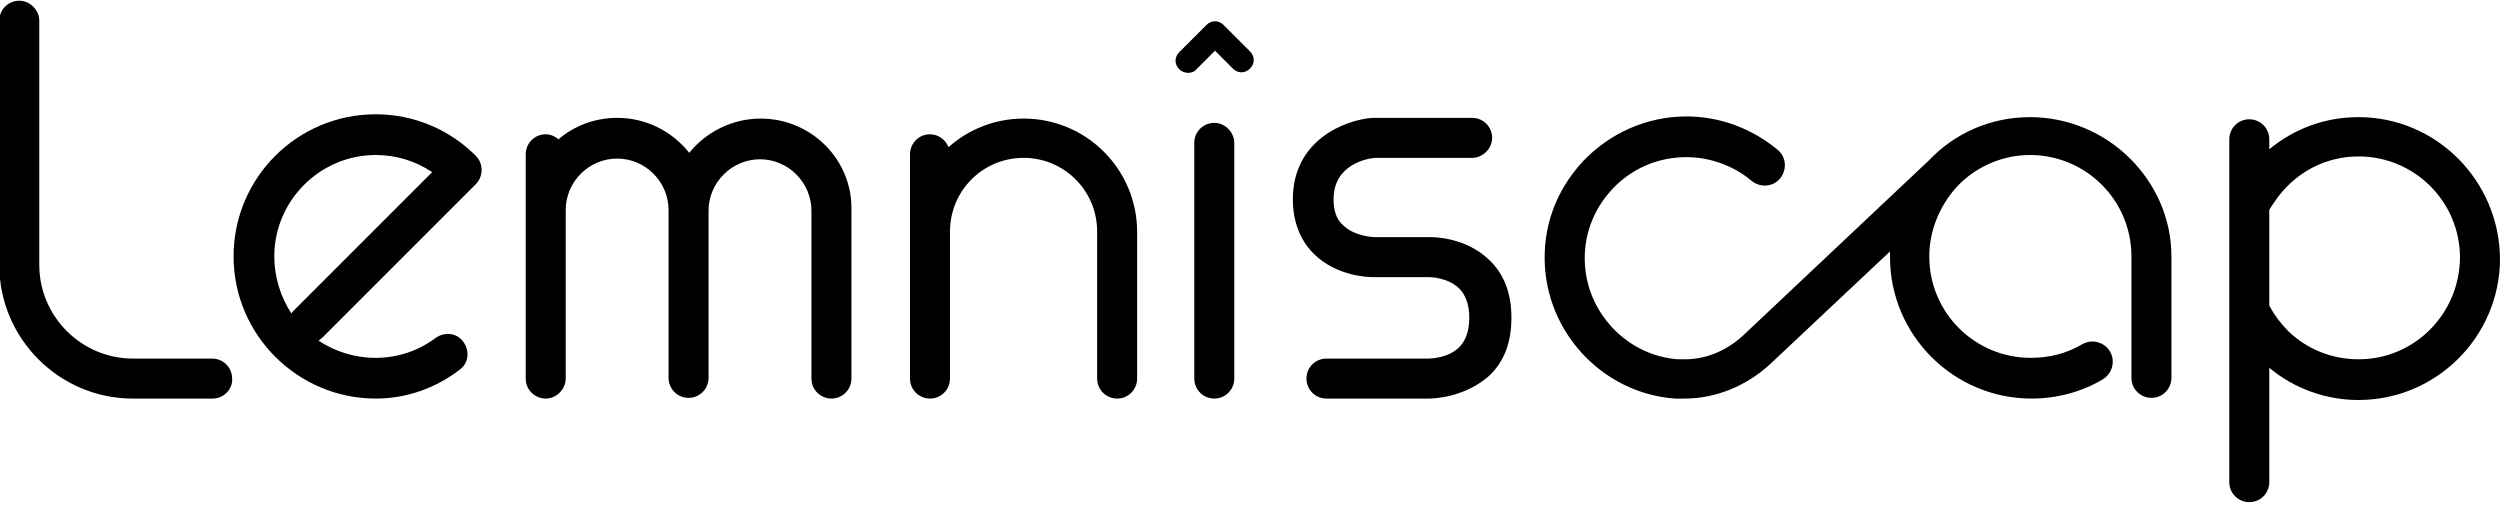
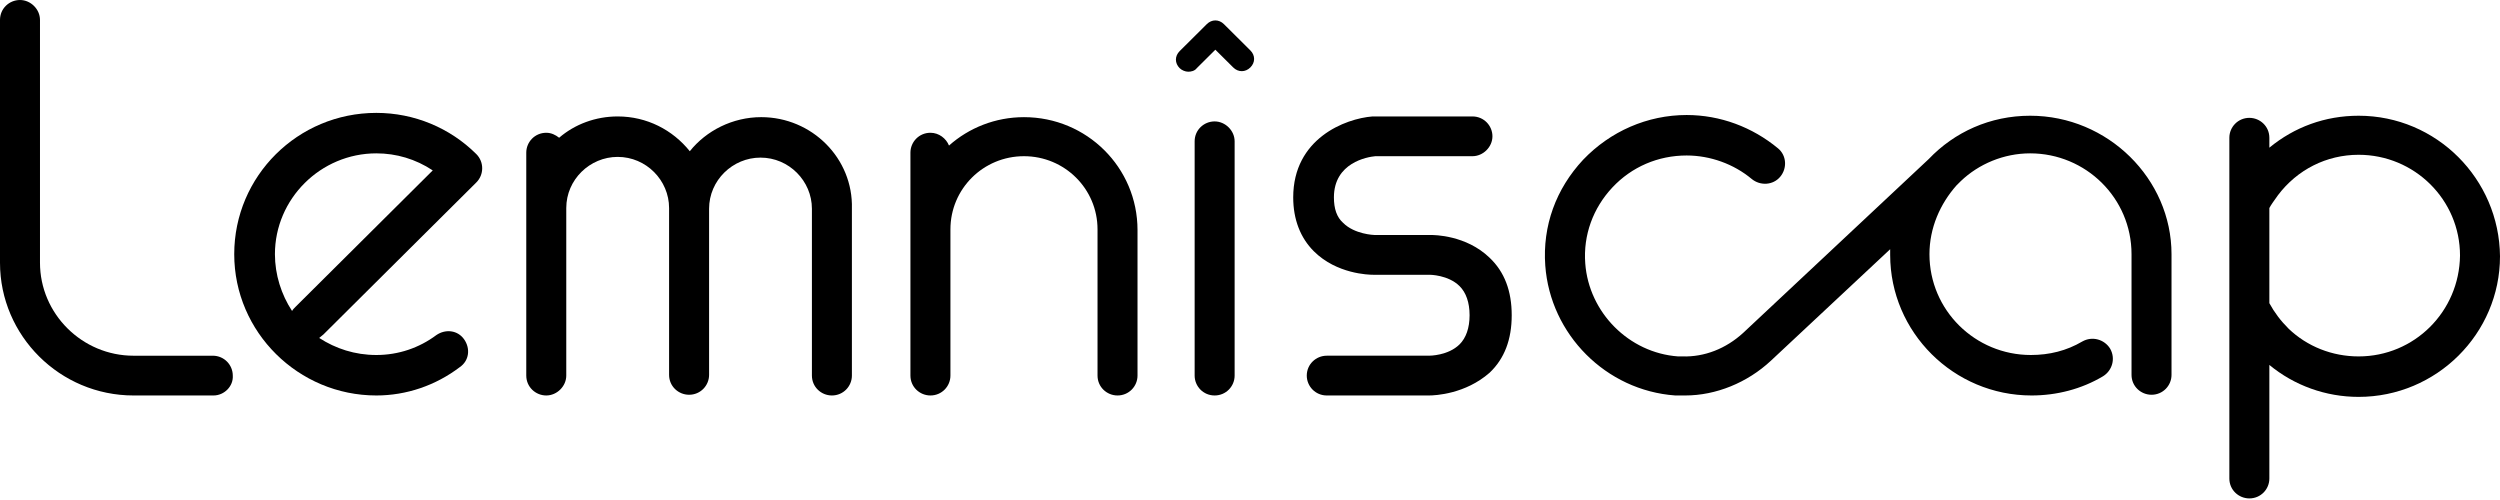
- <svg xmlns="http://www.w3.org/2000/svg" version="1.1" id="Layer_1" x="0px" y="0px" viewBox="0 0 350 71" style="enable-background:new 0 0 350 71;" xml:space="preserve">
-   <style type="text/css">
- 	.st0{fill:url(#SVGID_1_);}
- 	.st1{fill:#000000;}
- 	.st2{fill:#000000;}
- 	.st3{fill:url(#SVGID_2_);}
- </style>
-   <g>
-     <path class="st2" d="M284.2,16.4c-5.6,0-10.6,2.3-14.2,6.1L244,47c-2.4,2.2-5.4,3.4-8.5,3.3c-0.2,0-0.4,0-0.6,0   c-6.9-0.5-12.5-6.2-13-13.1c-0.3-4,1.1-7.8,3.8-10.7c2.7-2.9,6.4-4.5,10.4-4.5c3.3,0,6.6,1.2,9.1,3.3c1.2,1,3,0.9,4-0.3   c1-1.2,0.9-3-0.3-4c-3.6-3-8.1-4.7-12.8-4.7c-5.5,0-10.7,2.3-14.5,6.3c-3.8,4.1-5.7,9.3-5.3,14.9c0.7,9.7,8.5,17.6,18.2,18.3   c0.3,0,0.6,0,0.8,0c0.2,0,0.4,0,0.6,0c4.3,0,8.7-1.8,12-4.9l16.7-15.7c0,0.3,0,0.5,0,0.8c0,10.9,8.9,19.8,19.8,19.8   c3.5,0,7-0.9,10-2.7c1.3-0.8,1.8-2.5,1-3.9c-0.8-1.3-2.5-1.8-3.9-1c-2.2,1.3-4.6,1.9-7.2,1.9c-7.8,0-14.2-6.3-14.2-14.2   c0-3.7,1.5-7.1,3.8-9.7l0.4-0.4c0.1-0.1,0.1-0.1,0.2-0.2c2.5-2.4,6-3.9,9.7-3.9c7.8,0,14.2,6.3,14.2,14.2v17c0,1.6,1.3,2.8,2.8,2.8   c1.6,0,2.8-1.3,2.8-2.8v-17C304,25.3,295.1,16.4,284.2,16.4z" />
-     <path class="st1" d="M308,43.5" />
-     <path class="st2" d="M330.2,16.4c-4.7,0-9,1.6-12.5,4.5v-1.4c0-1.6-1.3-2.8-2.8-2.8c-1.6,0-2.8,1.3-2.8,2.8v48   c0,1.6,1.3,2.8,2.8,2.8c1.6,0,2.8-1.3,2.8-2.8v-16c3.5,2.9,7.9,4.5,12.5,4.5c10.9,0,19.8-8.9,19.8-19.8   C349.9,25.3,341.1,16.4,330.2,16.4z M330.2,50.3c-3.7,0-7.2-1.4-9.8-3.9c0,0,0,0,0,0c-1.1-1.1-2-2.3-2.7-3.6V29.4   c0.2-0.4,0.7-1.1,1.2-1.8c2.7-3.6,6.8-5.7,11.3-5.7c7.8,0,14.2,6.3,14.2,14.2C344.3,44,338,50.3,330.2,50.3z" />
-     <path class="st2" d="M29.8,55.8H18.6c-10.3,0-18.7-8.4-18.7-18.7V2.9c0-1.6,1.3-2.8,2.8-2.8s2.8,1.3,2.8,2.8v34.2   c0,7.2,5.9,13.1,13.1,13.1h11.1c1.6,0,2.8,1.3,2.8,2.8C32.6,54.5,31.3,55.8,29.8,55.8z" />
-     <path class="st2" d="M52.6,55.8c-10.9,0-19.9-8.9-19.9-19.9s8.9-19.9,19.9-19.9c5.3,0,10.3,2.1,14,5.8c1.1,1.1,1.1,2.9,0,4   L45.2,47.2c-0.2,0.2-0.4,0.3-0.6,0.5c2.3,1.5,5,2.4,8,2.4c3.1,0,6-1,8.4-2.8c1.3-0.9,3-0.7,3.9,0.6c0.9,1.3,0.7,3-0.6,3.9   C60.9,54.4,56.8,55.8,52.6,55.8z M52.6,21.7c-7.8,0-14.2,6.4-14.2,14.2c0,2.9,0.9,5.7,2.4,8c0.1-0.2,0.3-0.4,0.5-0.6l19.2-19.2   C58.1,22.5,55.4,21.7,52.6,21.7z" />
-     <path class="st2" d="M106.5,16.6c-4,0-7.7,1.9-10,4.8c-2.4-3-6-4.9-10.1-4.9c-3.1,0-6,1.1-8.2,3c-0.5-0.4-1.1-0.7-1.8-0.7   c-1.6,0-2.8,1.3-2.8,2.8V53c0,1.6,1.3,2.8,2.8,2.8s2.8-1.3,2.8-2.8V29.4c0-4,3.3-7.2,7.2-7.2c4,0,7.2,3.3,7.2,7.2v23.5   c0,1.6,1.3,2.8,2.8,2.8c1.6,0,2.8-1.3,2.8-2.8V29.5c0-4,3.3-7.2,7.2-7.2c4,0,7.2,3.3,7.2,7.2V53c0,1.6,1.3,2.8,2.8,2.8   c1.6,0,2.8-1.3,2.8-2.8V29.5C119.4,22.4,113.6,16.6,106.5,16.6z" />
-     <path class="st2" d="M143.3,16.6c-4,0-7.7,1.5-10.5,4c-0.4-1-1.4-1.8-2.6-1.8c-1.6,0-2.8,1.3-2.8,2.8V53c0,1.6,1.3,2.8,2.8,2.8   c1.6,0,2.8-1.3,2.8-2.8V32.5c0,0,0,0,0-0.1c0-5.7,4.6-10.3,10.3-10.3c5.7,0,10.3,4.6,10.3,10.3V53c0,1.6,1.3,2.8,2.8,2.8   c1.6,0,2.8-1.3,2.8-2.8V32.5C159.2,23.7,152.1,16.6,143.3,16.6z" />
-     <path class="st2" d="M200,55.8c-0.1,0-0.1,0-0.1,0l-14.2,0c-1.6,0-2.8-1.3-2.8-2.8c0-1.6,1.3-2.8,2.8-2.8H200c0.1,0,2.7,0,4.3-1.6   c0.9-0.9,1.4-2.3,1.4-4.1s-0.5-3.2-1.4-4.1c-1.6-1.6-4.2-1.6-4.2-1.6c0,0,0,0,0,0h-7.9c0,0,0,0,0,0c-0.6,0-5.1-0.1-8.3-3.3   c-1.9-1.9-2.9-4.5-2.9-7.6c0-8.3,7.3-11.1,11.1-11.4c0.1,0,0.1,0,0.2,0h13.8c1.6,0,2.8,1.3,2.8,2.8s-1.3,2.8-2.8,2.8h-13.6   c-1.1,0.1-5.8,0.9-5.8,5.8c0,1.6,0.4,2.8,1.3,3.6c1.6,1.6,4.3,1.7,4.4,1.7h7.9c0.4,0,4.9,0,8.2,3.2c2.1,2,3.1,4.7,3.1,8.1   s-1,6.1-3.1,8.1C205.1,55.6,200.9,55.8,200,55.8z" />
-     <g>
-       <path class="st2" d="M170,55.8c-1.6,0-2.8-1.3-2.8-2.8V20c0-1.6,1.3-2.8,2.8-2.8s2.8,1.3,2.8,2.8v33    C172.8,54.5,171.6,55.8,170,55.8z" />
-       <path class="st2" d="M166.3,10.2c-0.4,0-0.9-0.2-1.2-0.5c-0.7-0.7-0.7-1.7,0-2.4l3.8-3.8c0.7-0.7,1.7-0.7,2.4,0l3.7,3.7    c0.7,0.7,0.7,1.7,0,2.4c-0.7,0.7-1.7,0.7-2.4,0l-2.5-2.5l-2.6,2.6C167.2,10.1,166.7,10.2,166.3,10.2z" />
-     </g>
-   </g>
+ <svg xmlns="http://www.w3.org/2000/svg" width="100%" height="100%" viewBox="0 0 175 35" version="1.1" xml:space="preserve" style="fill-rule:evenodd;clip-rule:evenodd;stroke-linejoin:round;stroke-miterlimit:2;">
+   <path d="M142.109,8.101C139.31,8.101 136.811,9.244 135.012,11.133L122.015,23.309C120.816,24.403 119.316,24.999 117.766,24.949L117.466,24.949C114.018,24.701 111.219,21.868 110.968,18.439C110.818,16.451 111.518,14.562 112.868,13.121C114.217,11.68 116.067,10.884 118.066,10.884C119.716,10.884 121.365,11.481 122.615,12.524C123.215,13.021 124.114,12.972 124.614,12.375C125.114,11.779 125.064,10.884 124.464,10.387C122.664,8.896 120.416,8.051 118.066,8.051C115.317,8.051 112.718,9.195 110.819,11.183C108.919,13.22 107.969,15.805 108.169,18.588C108.519,23.409 112.418,27.335 117.267,27.683L117.967,27.683C120.116,27.683 122.315,26.788 123.965,25.248L132.312,17.445L132.312,17.842C132.312,23.26 136.761,27.683 142.209,27.683C143.959,27.683 145.709,27.236 147.207,26.341C147.857,25.943 148.108,25.099 147.708,24.403C147.308,23.757 146.457,23.508 145.758,23.906C144.659,24.552 143.459,24.85 142.159,24.85C138.261,24.85 135.062,21.719 135.062,17.793C135.062,15.954 135.811,14.264 136.96,12.972L137.161,12.773C137.211,12.723 137.211,12.723 137.26,12.674C138.51,11.481 140.26,10.735 142.109,10.735C146.008,10.735 149.207,13.866 149.207,17.793L149.207,26.242C149.207,27.037 149.857,27.633 150.607,27.633C151.407,27.633 152.006,26.987 152.006,26.242L152.006,17.793C152.006,12.524 147.557,8.101 142.109,8.101Z" style="fill-rule:nonzero;" />
+   <path d="M165.103,8.101C162.754,8.101 160.605,8.896 158.855,10.338L158.855,9.642C158.855,8.847 158.205,8.25 157.455,8.25C156.656,8.25 156.055,8.896 156.055,9.642L156.055,33.498C156.055,34.293 156.706,34.889 157.455,34.889C158.255,34.889 158.855,34.243 158.855,33.498L158.855,25.546C160.605,26.987 162.803,27.782 165.103,27.782C170.552,27.782 175,23.359 175,17.942C174.95,12.524 170.552,8.101 165.103,8.101ZM165.103,24.949C163.253,24.949 161.504,24.254 160.205,23.011C159.654,22.464 159.205,21.868 158.855,21.222L158.855,14.562C158.955,14.363 159.205,14.015 159.455,13.667C160.804,11.878 162.853,10.835 165.103,10.835C169.002,10.835 172.201,13.966 172.201,17.892C172.151,21.818 169.002,24.949 165.103,24.949Z" style="fill-rule:nonzero;" />
+   <path d="M14.946,27.683L9.347,27.683C4.199,27.683 0,23.508 0,18.389L0,1.392C0,0.596 0.65,0 1.4,0C2.149,0 2.799,0.646 2.799,1.392L2.799,18.389C2.799,21.967 5.748,24.9 9.347,24.9L14.896,24.9C15.695,24.9 16.295,25.546 16.295,26.291C16.345,27.037 15.695,27.683 14.946,27.683Z" style="fill-rule:nonzero;" />
+   <path d="M26.343,27.683C20.894,27.683 16.396,23.26 16.396,17.793C16.396,12.326 20.845,7.902 26.343,7.902C28.992,7.902 31.491,8.946 33.341,10.785C33.891,11.332 33.891,12.226 33.341,12.773L22.644,23.409C22.544,23.508 22.444,23.558 22.344,23.657C23.494,24.403 24.843,24.85 26.343,24.85C27.892,24.85 29.342,24.353 30.542,23.458C31.191,23.011 32.041,23.11 32.491,23.757C32.941,24.403 32.841,25.248 32.191,25.695C30.492,26.987 28.442,27.683 26.343,27.683ZM26.343,10.735C22.444,10.735 19.245,13.916 19.245,17.793C19.245,19.234 19.695,20.626 20.445,21.769C20.495,21.669 20.595,21.57 20.695,21.47L30.292,11.928C29.092,11.133 27.742,10.735 26.343,10.735Z" style="fill-rule:nonzero;" />
+   <path d="M53.285,8.2C51.285,8.2 49.436,9.145 48.286,10.586C47.086,9.095 45.287,8.151 43.238,8.151C41.688,8.151 40.238,8.697 39.139,9.642C38.889,9.443 38.589,9.294 38.239,9.294C37.439,9.294 36.839,9.94 36.839,10.685L36.839,26.291C36.839,27.086 37.489,27.683 38.239,27.683C38.989,27.683 39.639,27.037 39.639,26.291L39.639,14.562C39.639,12.574 41.288,10.983 43.238,10.983C45.237,10.983 46.836,12.624 46.836,14.562L46.836,26.241C46.836,27.037 47.486,27.633 48.236,27.633C49.036,27.633 49.636,26.987 49.636,26.241L49.636,14.612C49.636,12.624 51.285,11.033 53.235,11.033C55.234,11.033 56.834,12.673 56.834,14.612L56.834,26.291C56.834,27.086 57.483,27.683 58.233,27.683C59.033,27.683 59.633,27.037 59.633,26.291L59.633,14.612C59.733,11.083 56.834,8.2 53.285,8.2Z" style="fill-rule:nonzero;" />
+   <path d="M71.678,8.201C69.679,8.201 67.829,8.946 66.43,10.189C66.23,9.692 65.73,9.294 65.13,9.294C64.33,9.294 63.73,9.94 63.73,10.686L63.73,26.291C63.73,27.087 64.38,27.683 65.13,27.683C65.93,27.683 66.53,27.037 66.53,26.291L66.53,16.053C66.53,13.22 68.829,10.934 71.678,10.934C74.527,10.934 76.827,13.22 76.827,16.053L76.827,26.291C76.827,27.087 77.476,27.683 78.226,27.683C79.026,27.683 79.626,27.037 79.626,26.291L79.626,16.103C79.626,11.729 76.077,8.201 71.678,8.201Z" style="fill-rule:nonzero;" />
+   <path d="M100.022,27.683L92.874,27.683C92.075,27.683 91.474,27.037 91.474,26.291C91.474,25.496 92.124,24.899 92.874,24.899L100.022,24.899C100.072,24.899 101.371,24.899 102.171,24.104C102.621,23.657 102.871,22.961 102.871,22.067C102.871,21.172 102.621,20.476 102.171,20.029C101.371,19.234 100.072,19.234 100.072,19.234L96.123,19.234C95.823,19.234 93.574,19.184 91.975,17.594C91.025,16.649 90.525,15.357 90.525,13.816C90.525,9.691 94.174,8.3 96.073,8.151L103.072,8.151C103.871,8.151 104.471,8.797 104.471,9.542C104.471,10.288 103.821,10.934 103.072,10.934L96.273,10.934C95.723,10.983 93.374,11.381 93.374,13.816C93.374,14.612 93.574,15.208 94.024,15.606C94.824,16.401 96.173,16.45 96.223,16.45L100.172,16.45C100.372,16.45 102.621,16.45 104.271,18.041C105.32,19.035 105.82,20.377 105.82,22.067C105.82,23.756 105.32,25.098 104.271,26.092C102.571,27.583 100.472,27.683 100.022,27.683Z" style="fill-rule:nonzero;" />
+   <path d="M85.024,27.683C84.224,27.683 83.625,27.037 83.625,26.291L83.625,9.89C83.625,9.095 84.274,8.499 85.024,8.499C85.774,8.499 86.424,9.145 86.424,9.89L86.424,26.291C86.424,27.037 85.824,27.683 85.024,27.683Z" style="fill-rule:nonzero;" />
+   <path d="M83.175,5.02C82.975,5.02 82.726,4.92 82.576,4.771C82.226,4.423 82.226,3.926 82.576,3.578L84.475,1.69C84.825,1.342 85.325,1.342 85.675,1.69L87.525,3.529C87.875,3.876 87.875,4.373 87.525,4.721C87.174,5.069 86.674,5.069 86.325,4.721L85.075,3.479L83.775,4.771C83.625,4.97 83.375,5.02 83.175,5.02Z" style="fill-rule:nonzero;" />
</svg>
